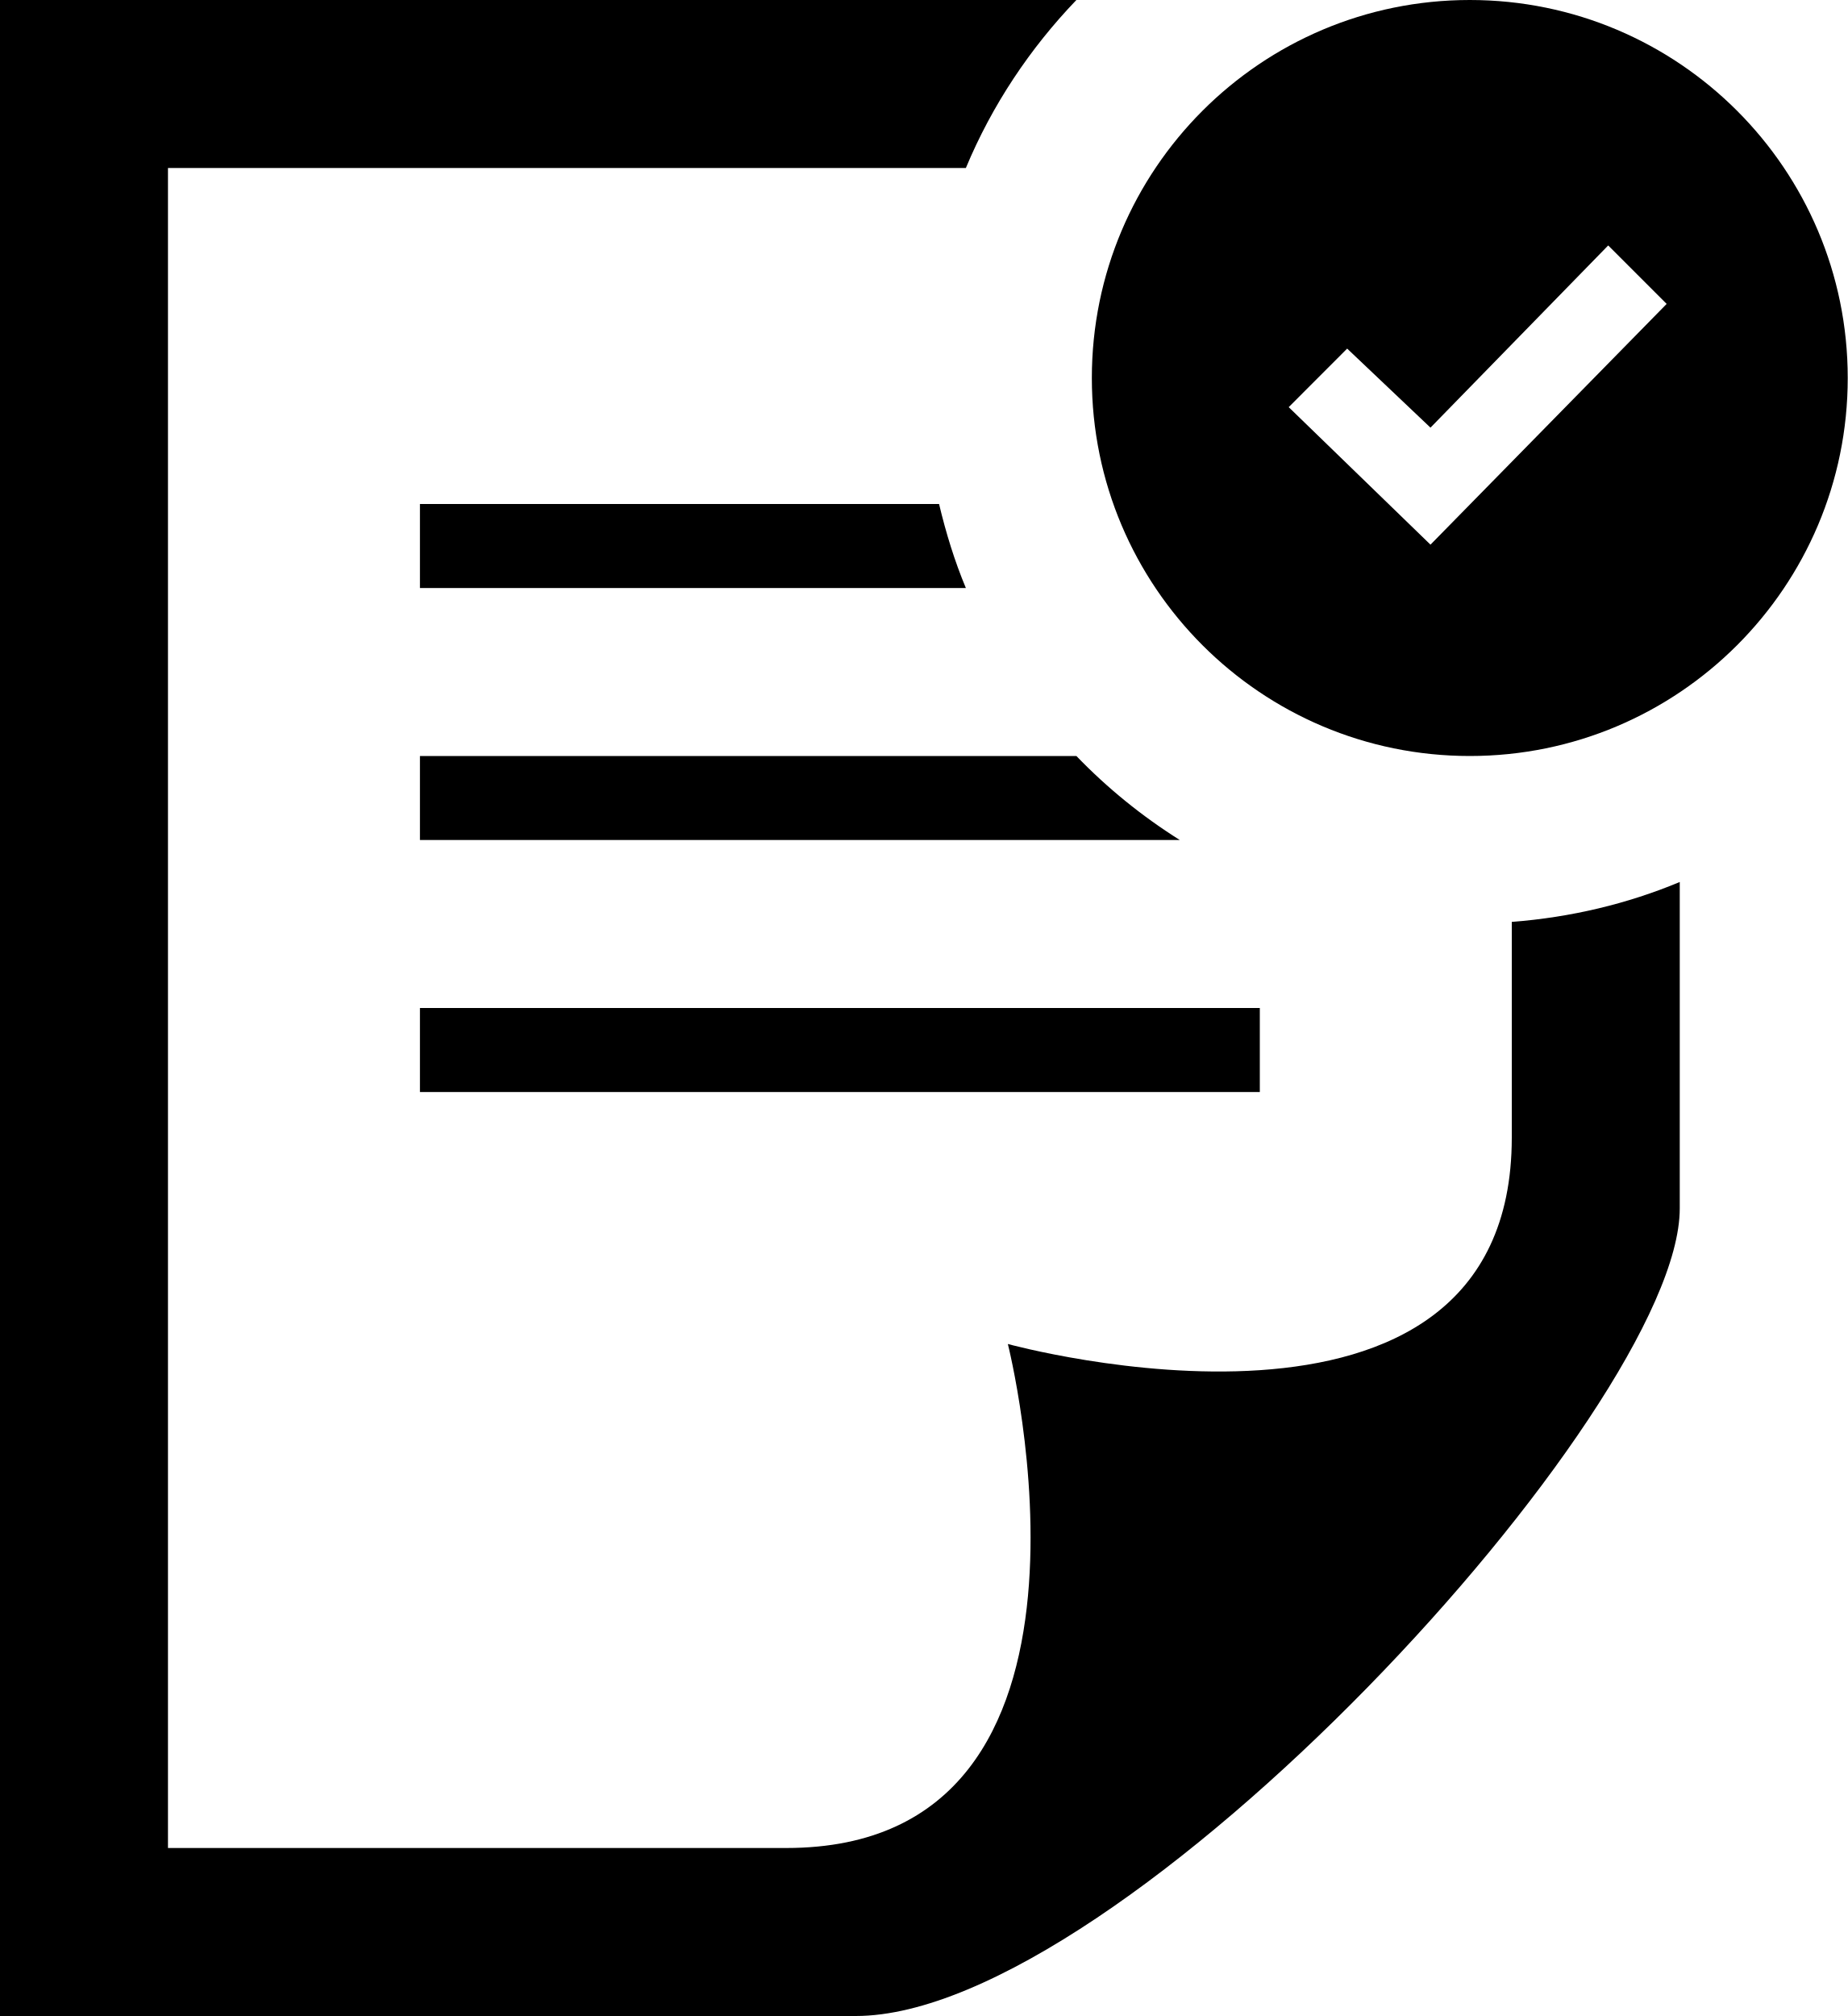
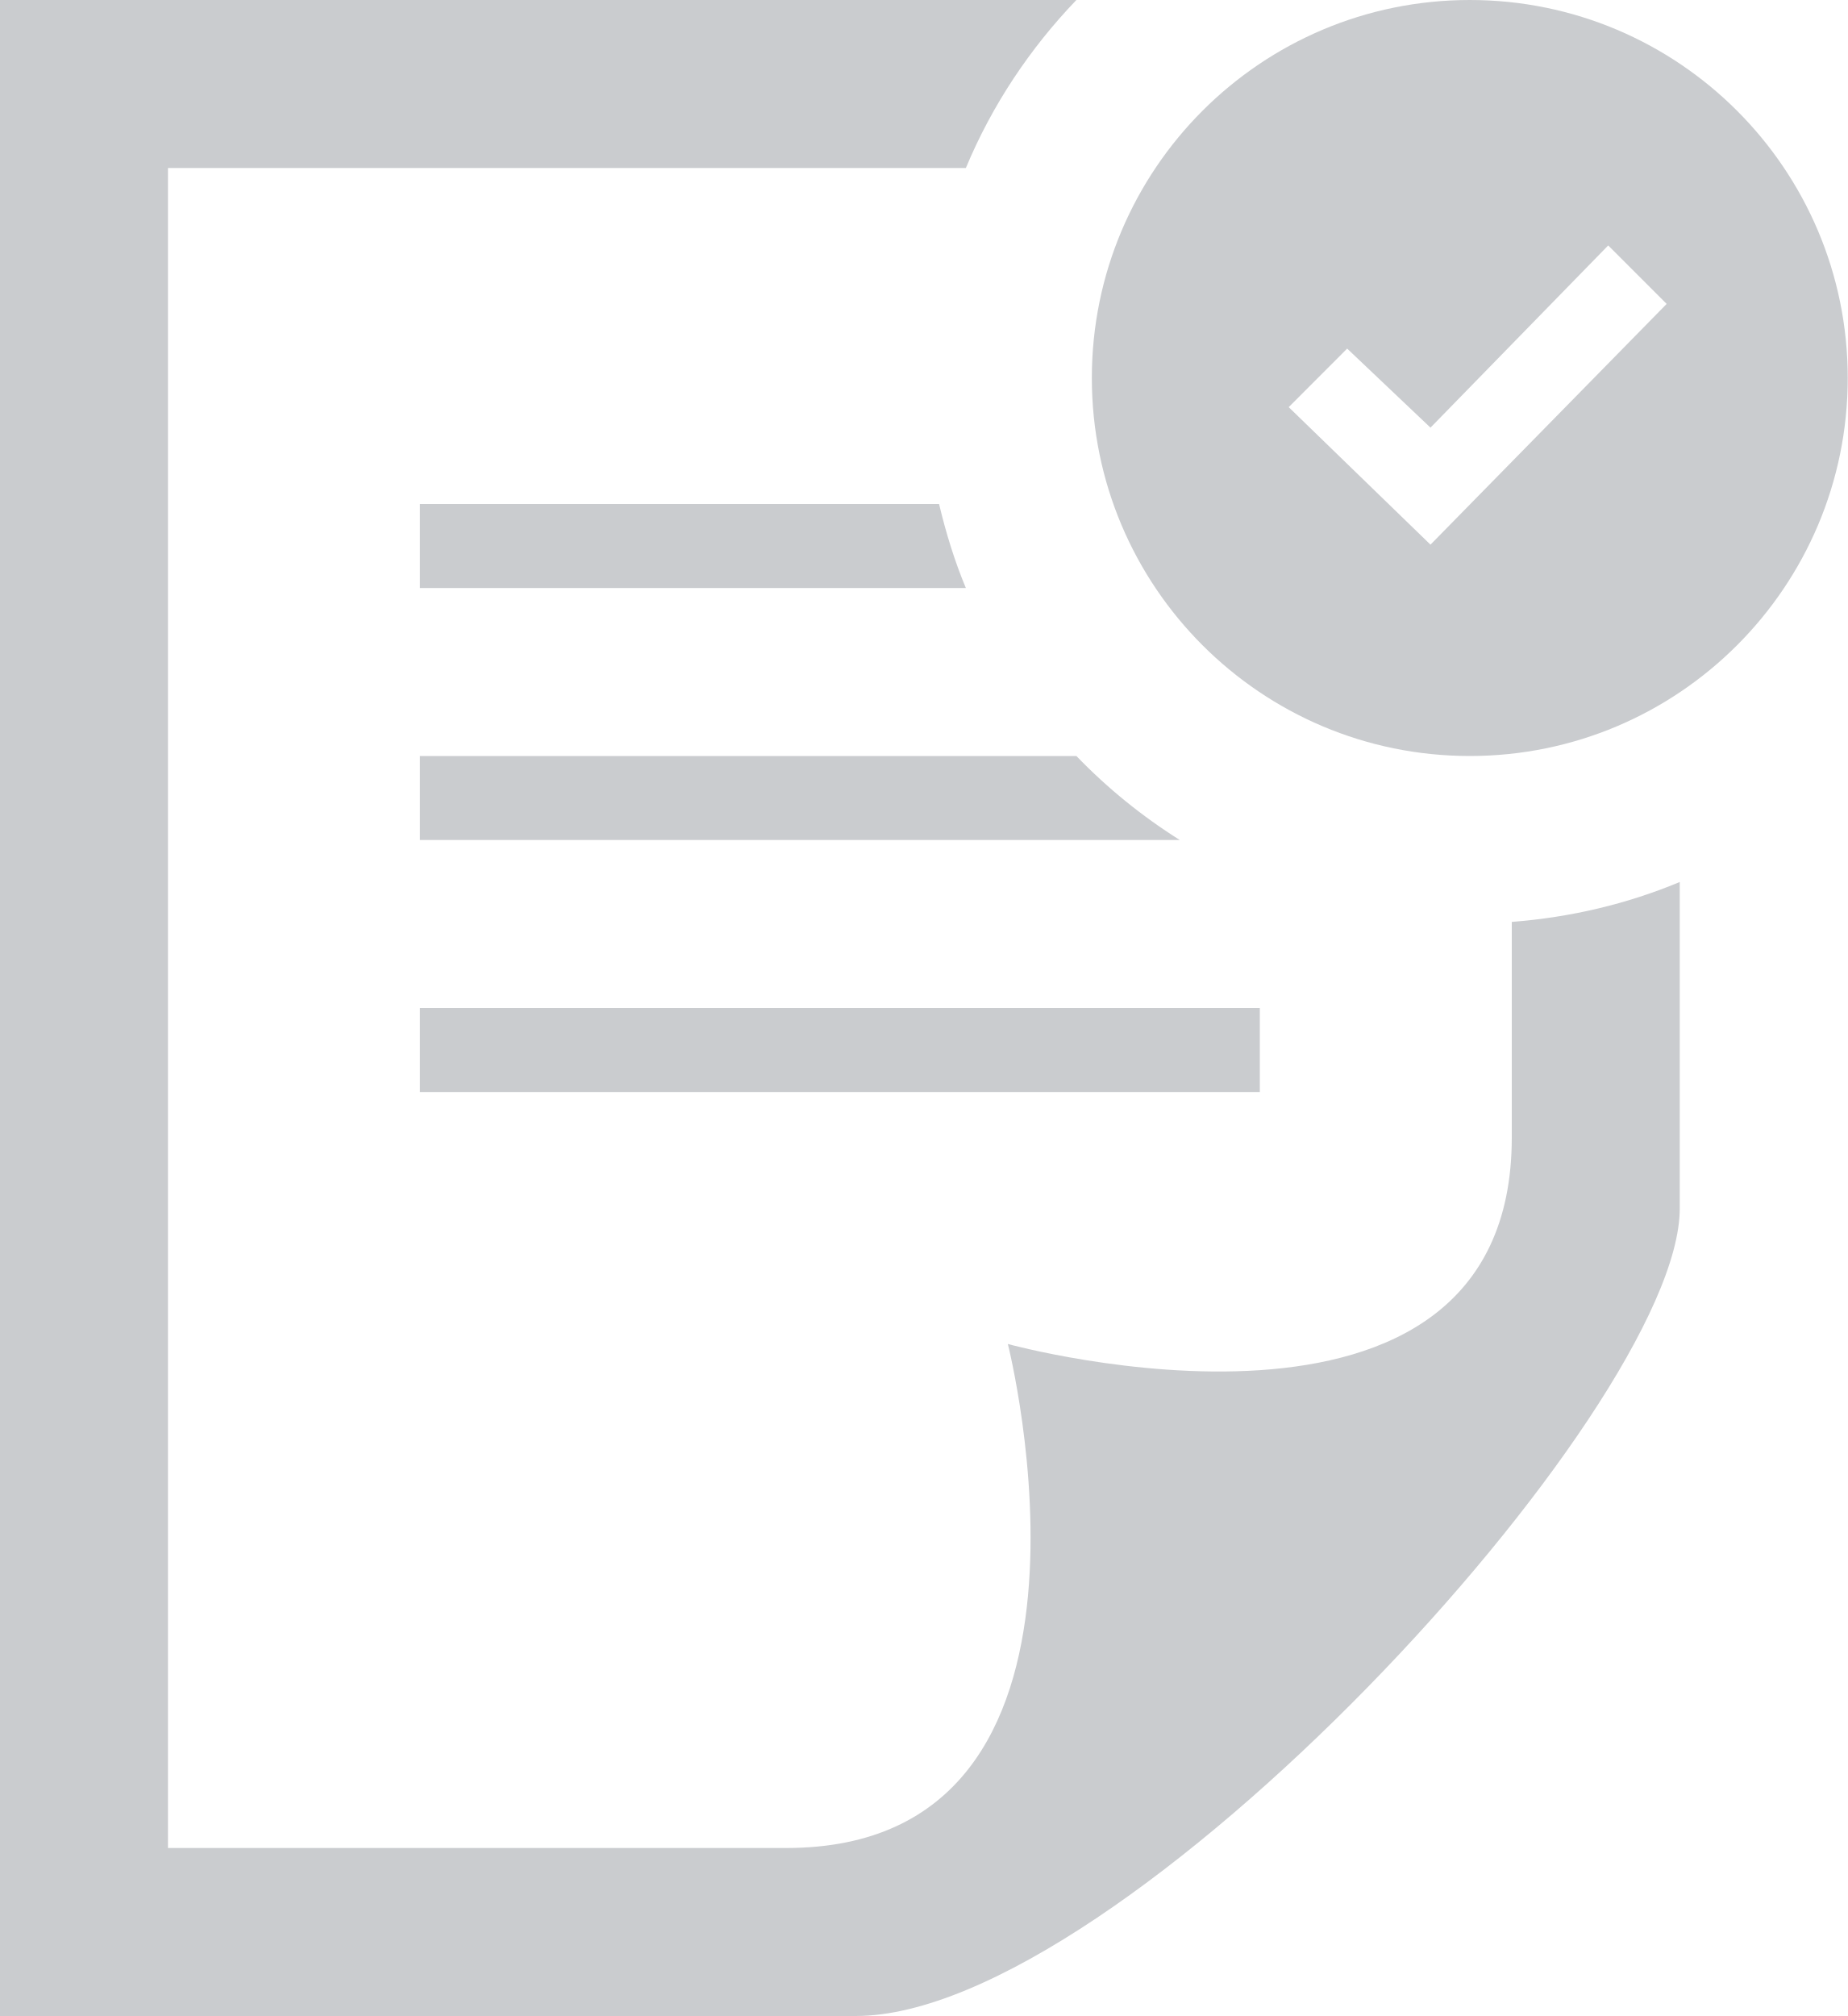
<svg xmlns="http://www.w3.org/2000/svg" width="22" height="24" viewBox="0 0 22 24" fill="none">
-   <path d="M5 12H15V13H5V12ZM12.816 9H5V10H14.047C13.597 9.717 13.184 9.382 12.816 9ZM5 7H11.5C11.366 6.68 11.263 6.344 11.181 6H5V7ZM18 10.975V13.543C18 17.65 12 16 12 16C12 16 13.518 22 9.362 22H2V2H11.5C11.812 1.251 12.263 0.576 12.816 0H0V24H10.189C13.352 24 20 16.777 20 14.386V10.5C19.377 10.76 18.703 10.921 18 10.975ZM22 4.5C22 6.985 19.985 9 17.5 9C15.015 9 13 6.985 13 4.5C13 2.015 15.015 0 17.5 0C19.985 0 22 2.015 22 4.5ZM19.844 3.618L19.148 2.922L17.032 5.091L16.04 4.15L15.344 4.847L17.032 6.484L19.844 3.618Z" fill="black" />
+   <path d="M5 12H15V13H5V12ZM12.816 9H5V10H14.047C13.597 9.717 13.184 9.382 12.816 9ZM5 7H11.5C11.366 6.68 11.263 6.344 11.181 6H5V7ZM18 10.975V13.543C18 17.65 12 16 12 16C12 16 13.518 22 9.362 22H2V2H11.5C11.812 1.251 12.263 0.576 12.816 0H0V24H10.189C13.352 24 20 16.777 20 14.386V10.5C19.377 10.76 18.703 10.921 18 10.975ZM22 4.5C22 6.985 19.985 9 17.5 9C15.015 9 13 6.985 13 4.5C13 2.015 15.015 0 17.5 0C19.985 0 22 2.015 22 4.5ZM19.844 3.618L19.148 2.922L17.032 5.091L16.04 4.15L15.344 4.847L17.032 6.484L19.844 3.618Z" fill="#CACCCF" />
</svg>
